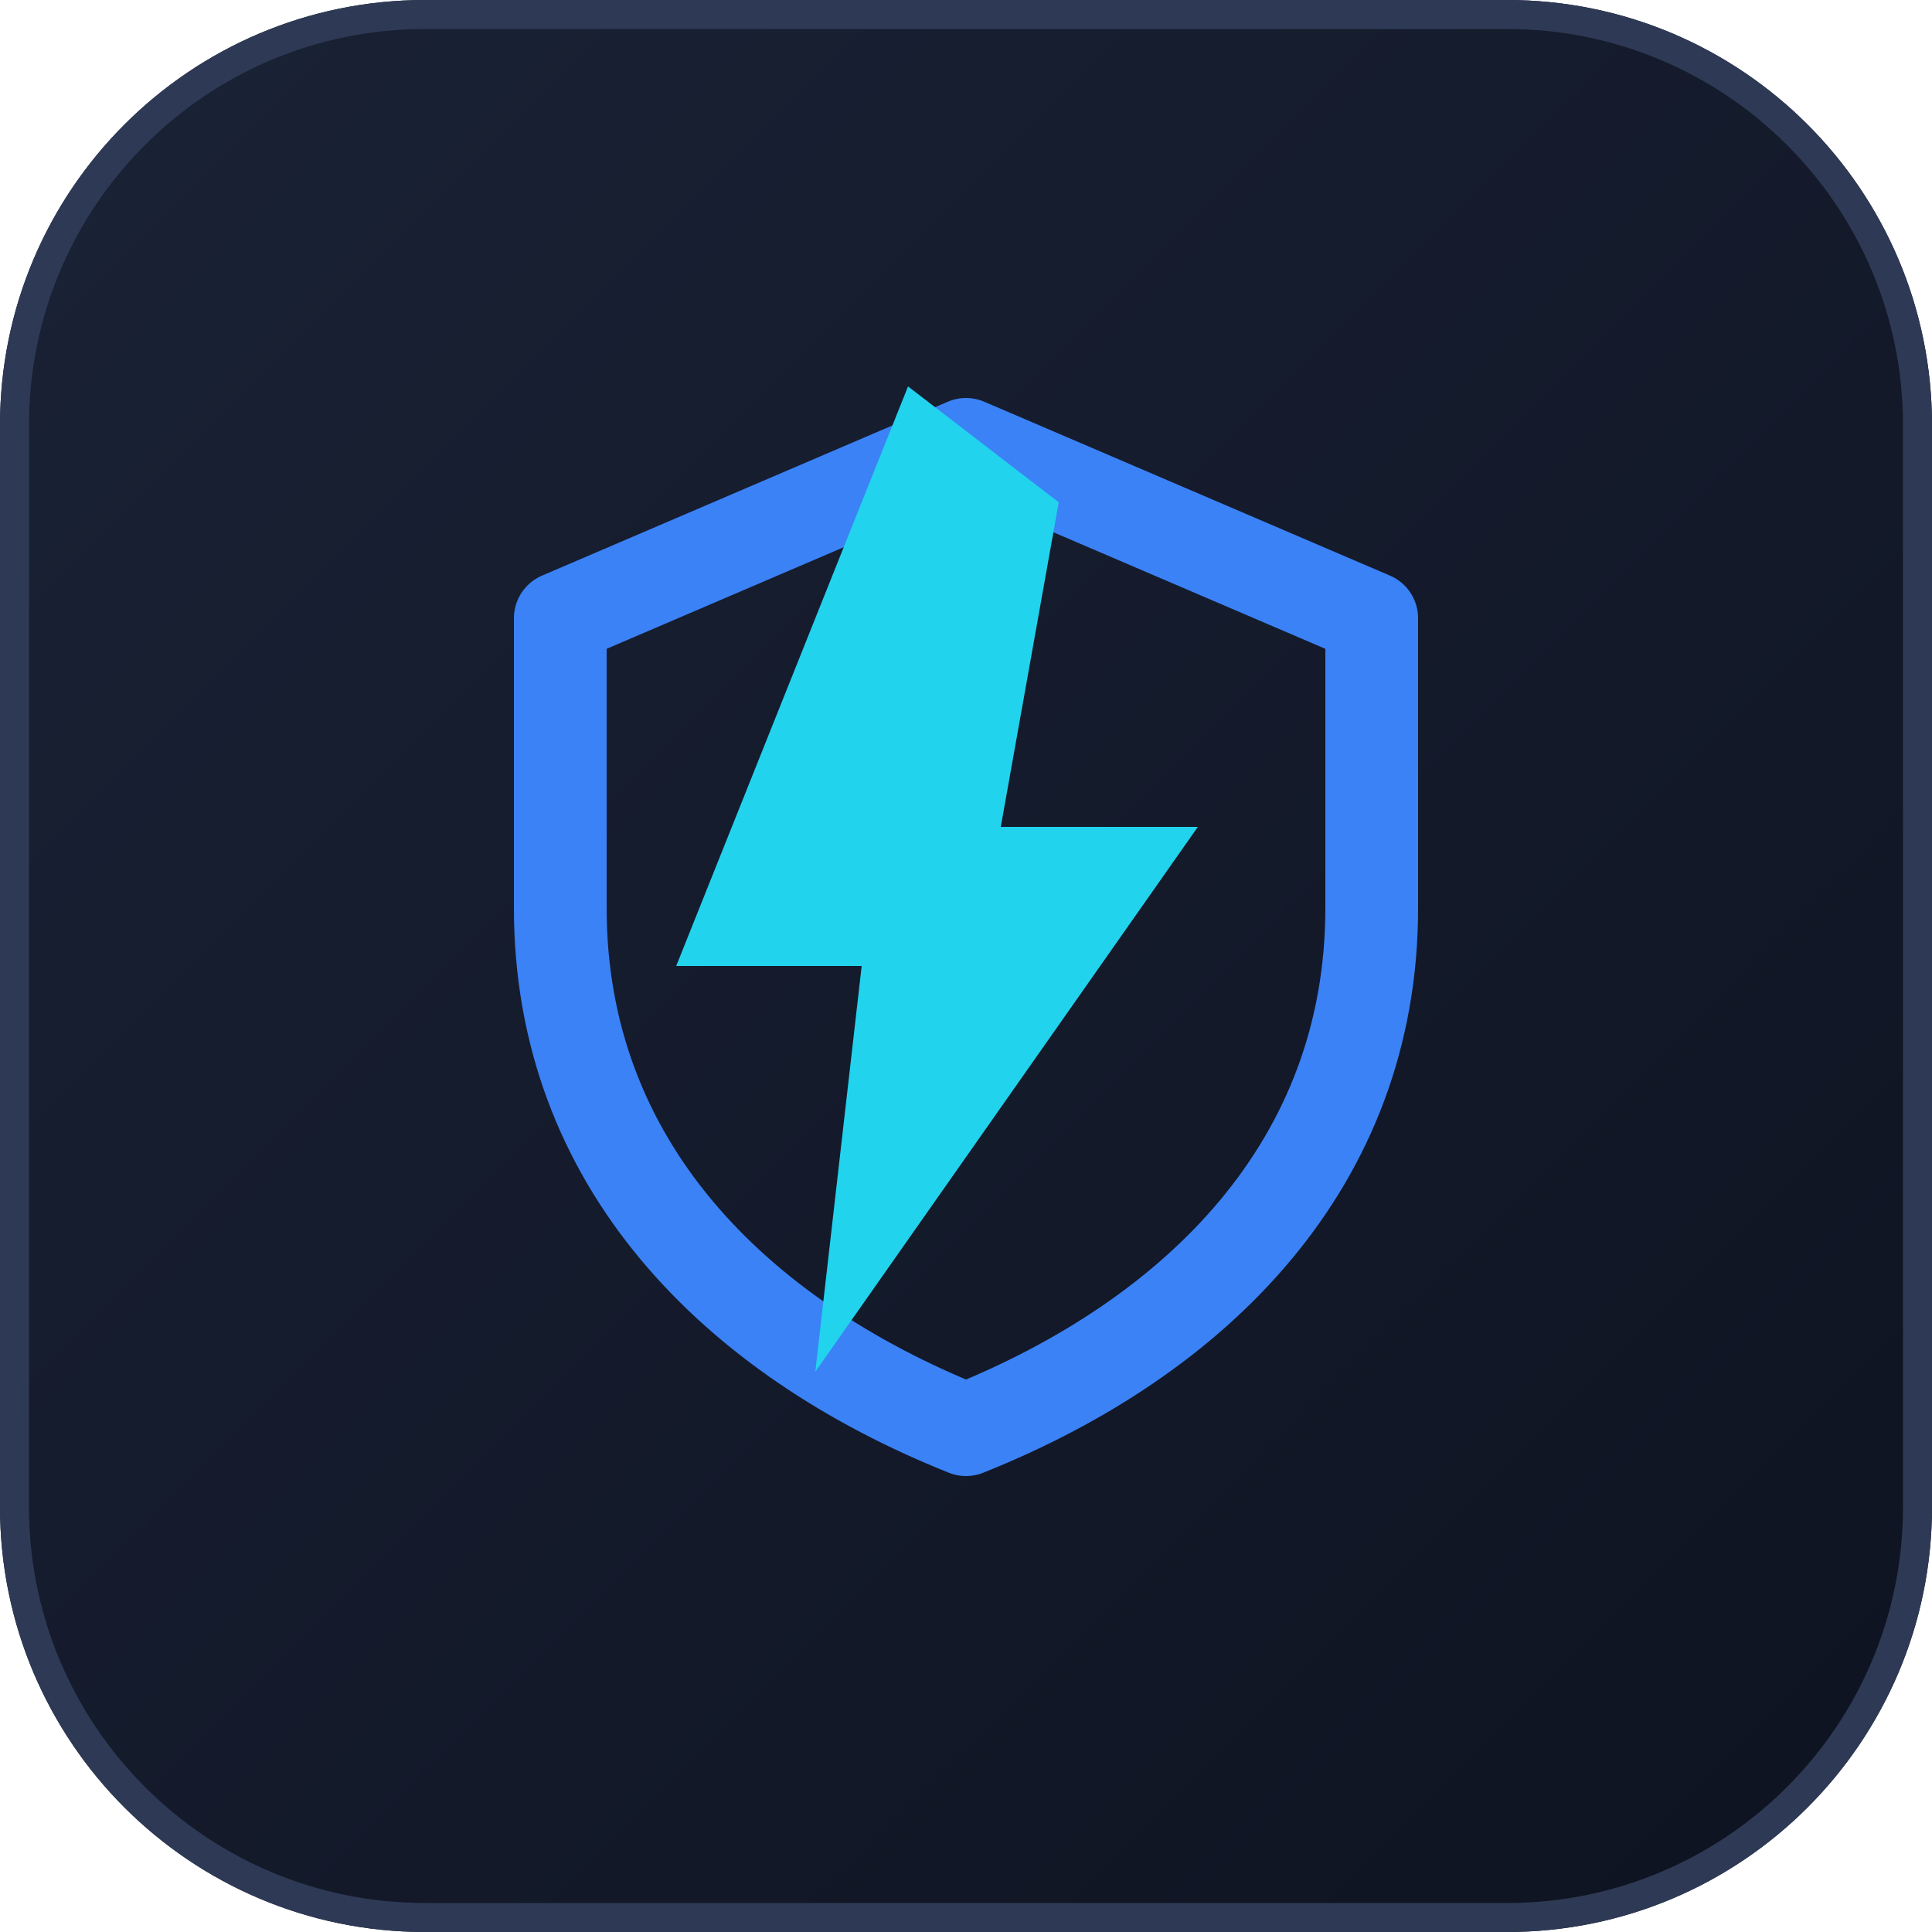
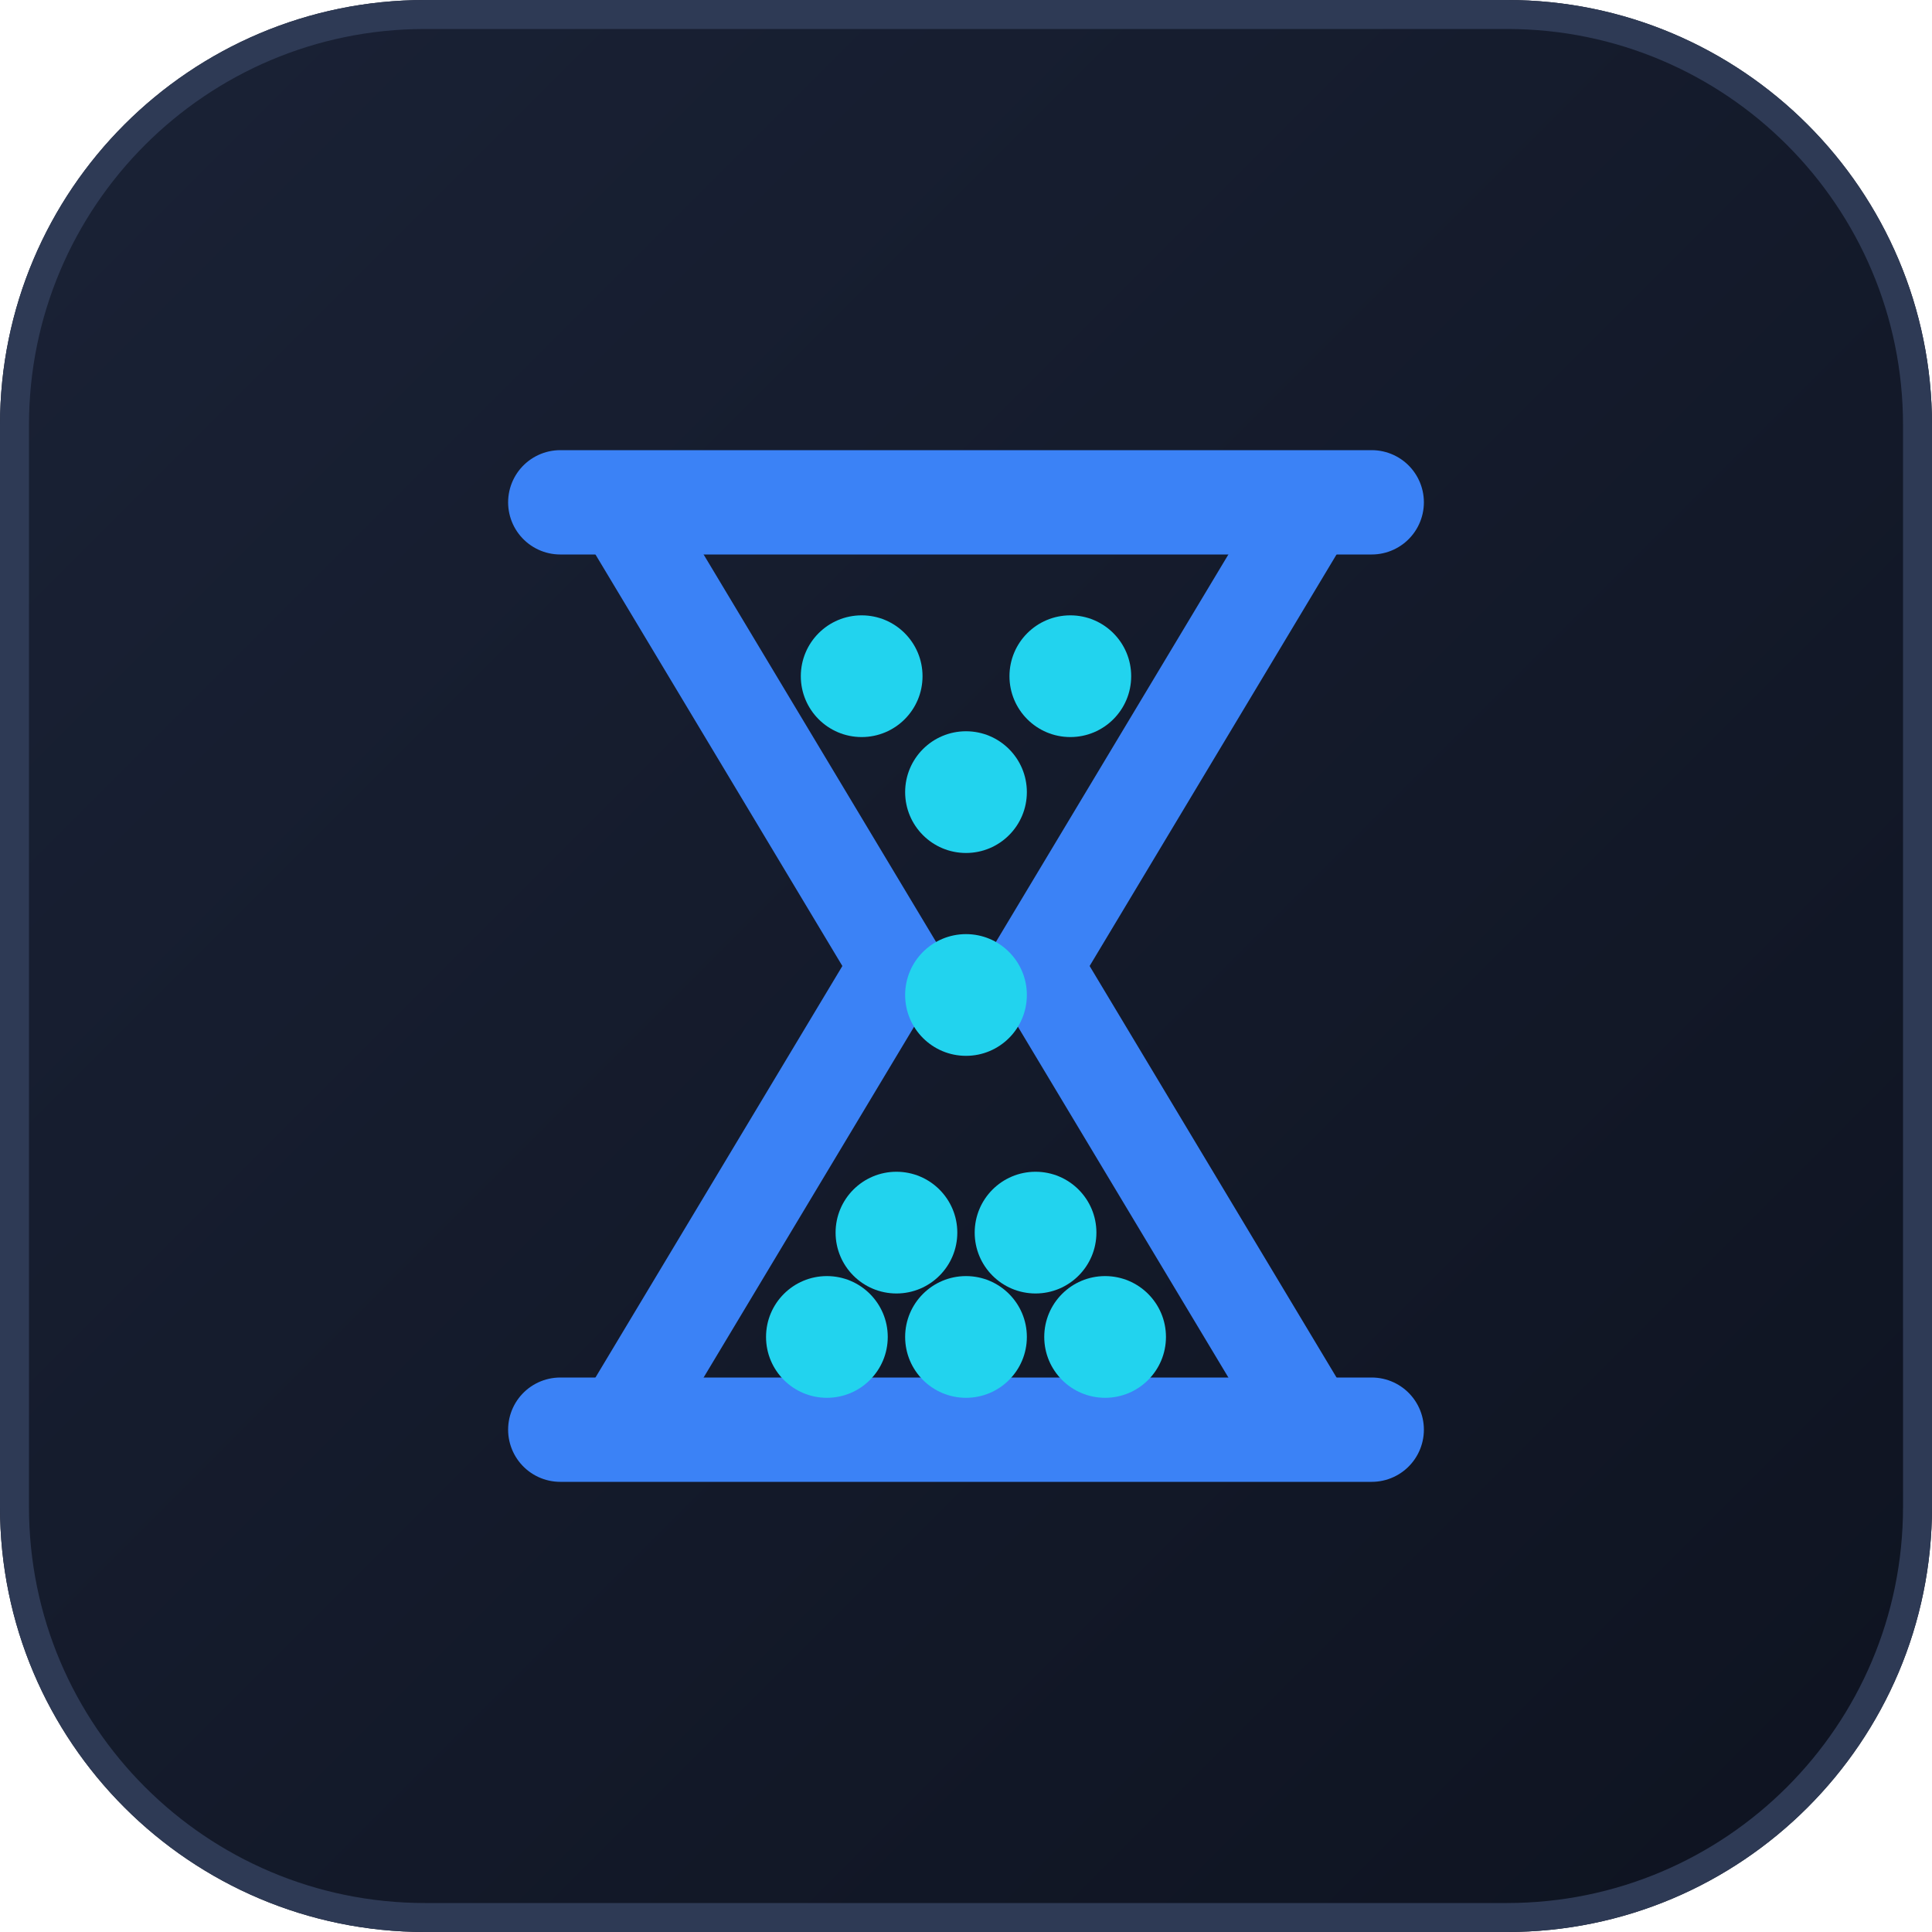
<svg xmlns="http://www.w3.org/2000/svg" viewBox="0 0 100 100">
  <defs>
    <linearGradient id="bg" x1="0" y1="0" x2="1" y2="1">
      <stop offset="0" stop-color="#1A2236" />
      <stop offset="1" stop-color="#0E1320" />
    </linearGradient>
  </defs>
  <rect width="100" height="100" rx="22" fill="url(#bg)" />
  <rect x="0.75" y="0.75" width="98.5" height="98.5" rx="21.25" fill="none" stroke="#2E3A55" stroke-width="1.5" />
  <g transform="translate(14 14) scale(3)" fill="none">
-     <path d="M12 3 5 6v5c0 4.4 3 7.4 7 9 4-1.6 7-4.6 7-9V6l-7-3Z" stroke="#3B82F6" stroke-width="1.6" stroke-linejoin="round" />
-     <path d="M11 2 7 12h3.2L9.4 19 16 9.6h-3.4L13.6 4 11 2Z" fill="#22d3ee" />
+     <path d="M6 4 L18 4 L13.2 12 L18 20 L6 20 L10.8 12 Z" stroke="#3B82F6" stroke-width="1.6" stroke-linejoin="round" />
+     <line x1="5" y1="4" x2="19" y2="4" stroke="#3B82F6" stroke-width="1.8" stroke-linecap="round" />
+     <line x1="5" y1="20" x2="19" y2="20" stroke="#3B82F6" stroke-width="1.8" stroke-linecap="round" />
+     <g fill="#22d3ee">
+       <circle cx="10.2" cy="7" r="1.05" />
+       <circle cx="13.8" cy="7" r="1.05" />
+       <circle cx="12" cy="9" r="1.05" />
+       <circle cx="12" cy="12.5" r="1.05" />
+       <circle cx="9.6" cy="18.4" r="1.05" />
+       <circle cx="12" cy="18.4" r="1.05" />
+       <circle cx="14.4" cy="18.4" r="1.05" />
+       <circle cx="10.8" cy="16.6" r="1.05" />
+       <circle cx="13.2" cy="16.6" r="1.05" />
+     </g>
  </g>
</svg>
